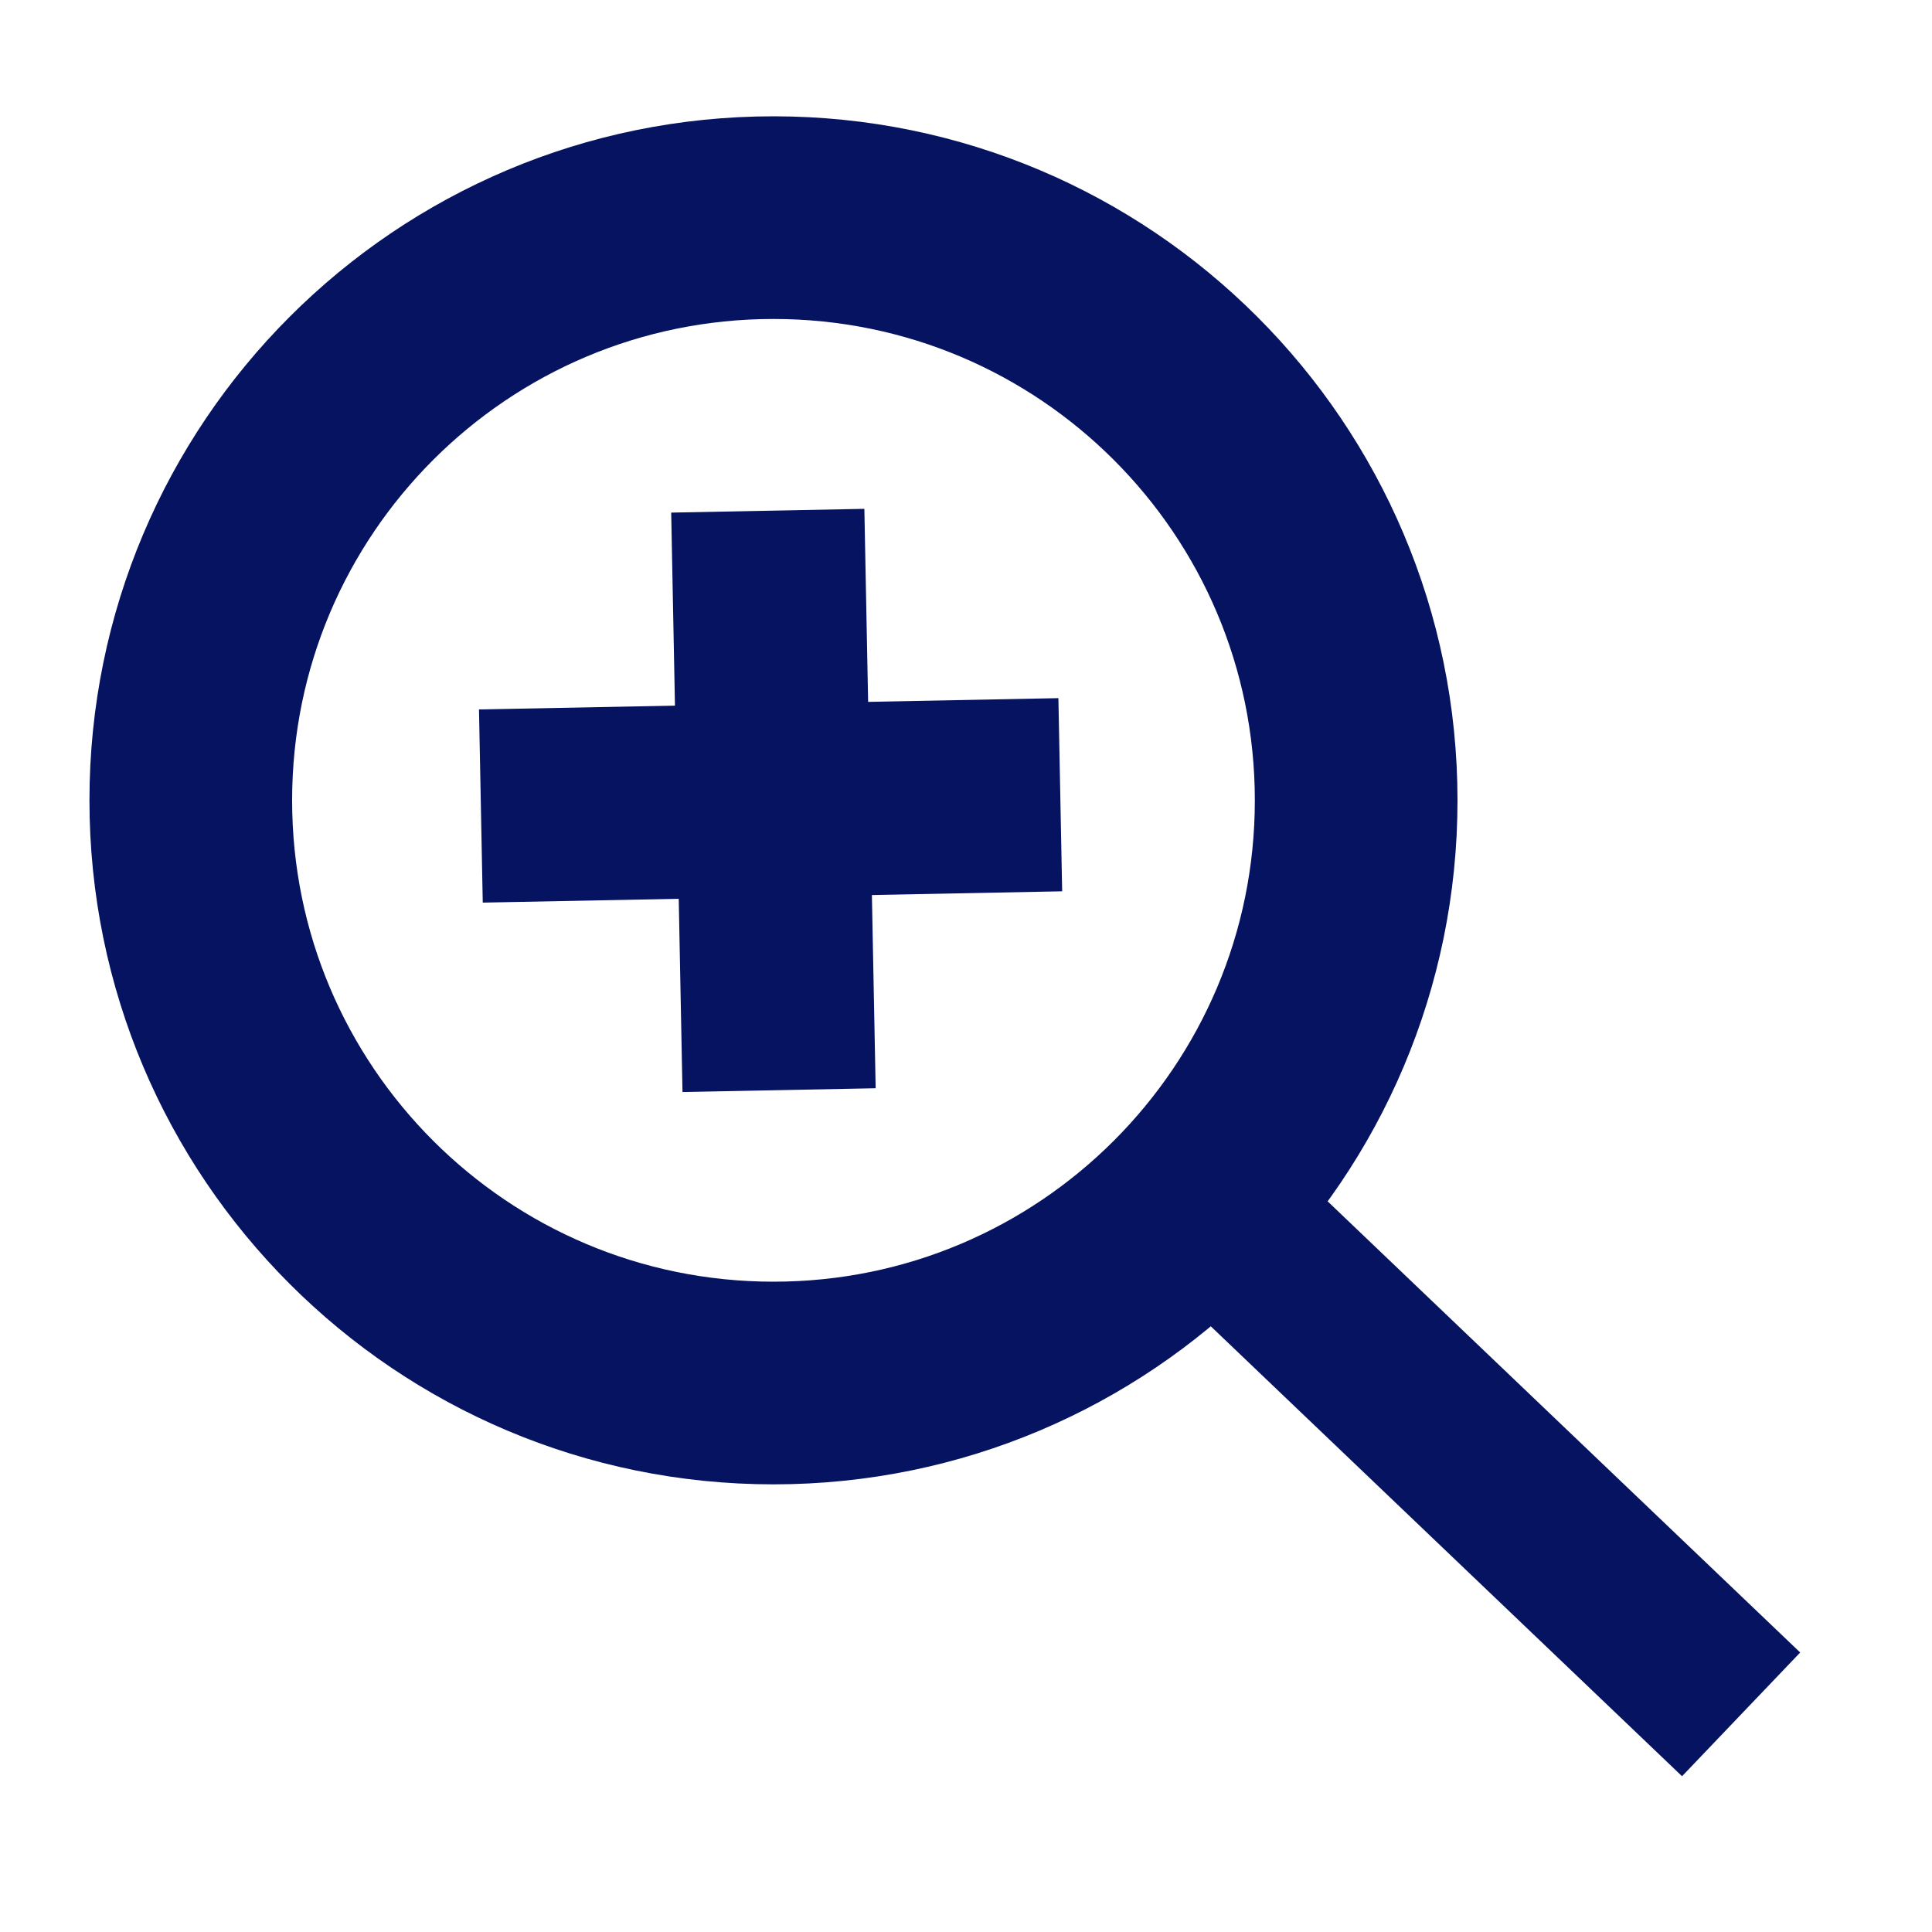
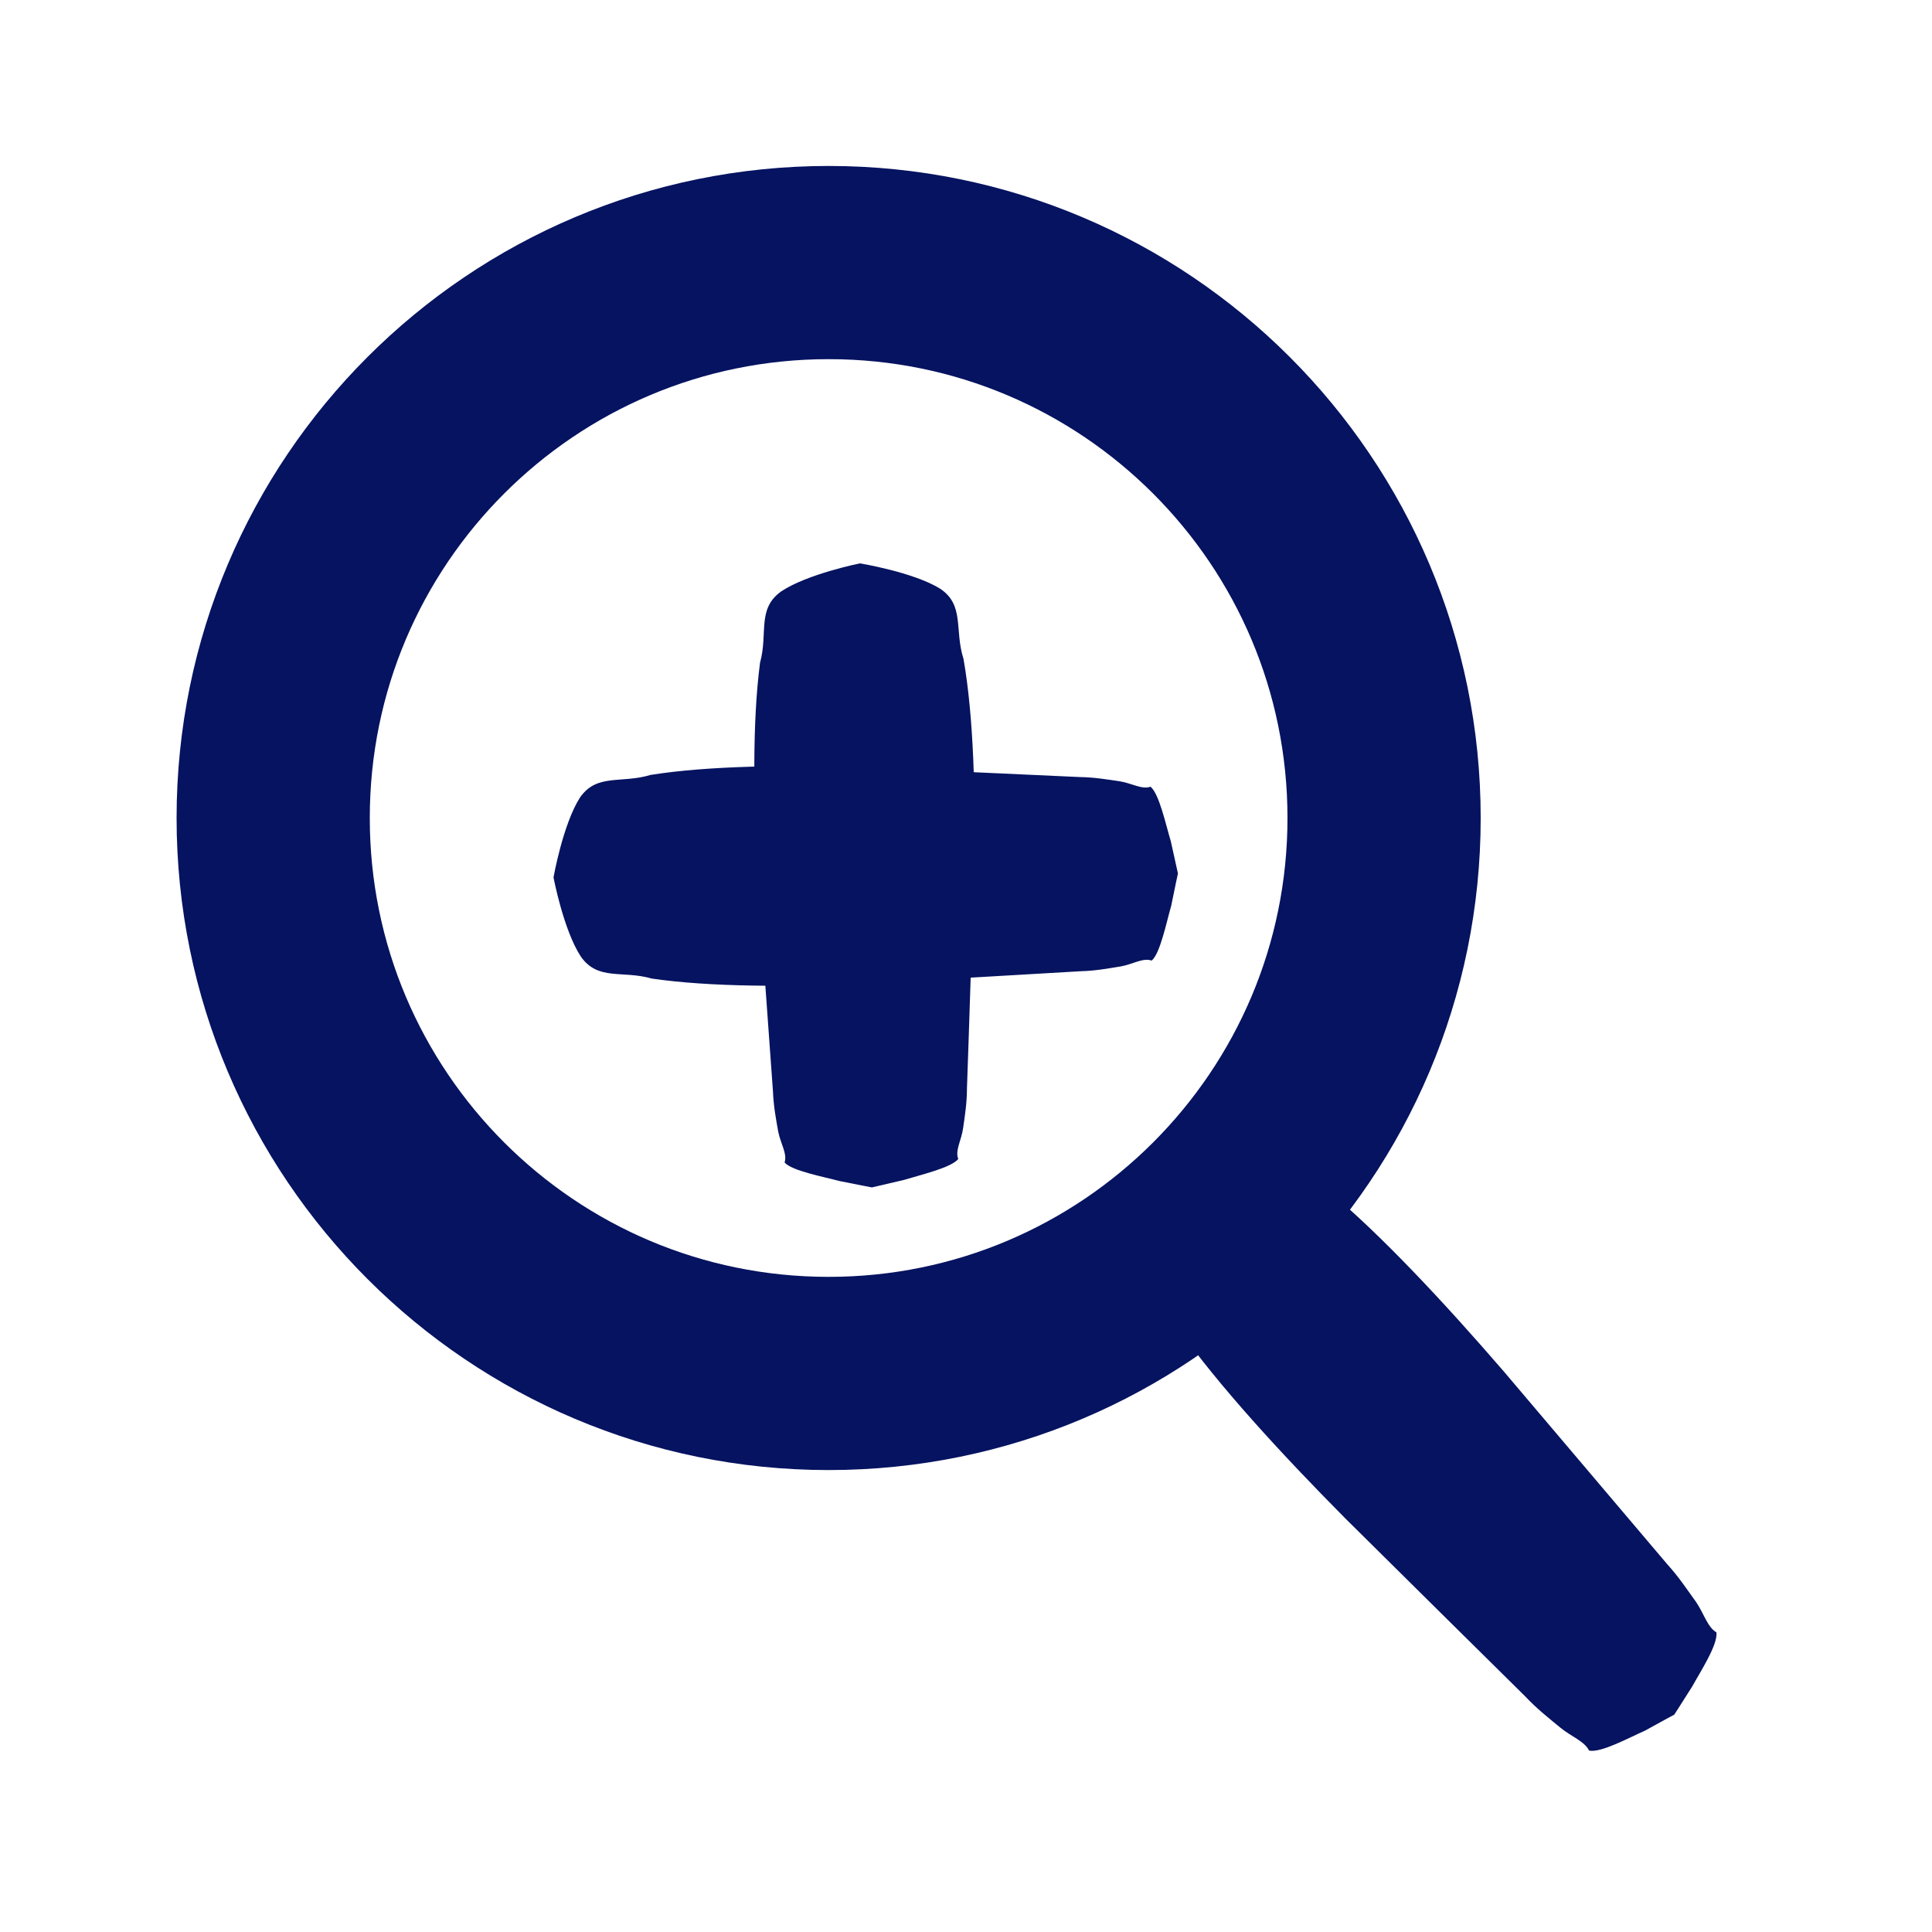
- <svg xmlns="http://www.w3.org/2000/svg" version="1.1" id="Layer_1" x="0px" y="0px" width="20px" height="20px" viewBox="0 0 20 20" enable-background="new 0 0 20 20" xml:space="preserve">
-   <rect x="-161" y="-42" fill="#FFFFFF" width="218" height="95" />
-   <rect x="52" y="-13" fill="#051360" width="237" height="64" />
-   <polyline fill="none" stroke="#051360" stroke-miterlimit="10" points="-143.201,8.207 -139.886,11.521 -136.53,8.166 " />
-   <polyline fill="none" stroke="#051360" stroke-miterlimit="10" points="-106.664,11.637 -109.979,8.322 -113.336,11.678 " />
-   <polyline fill="none" stroke="#051360" stroke-miterlimit="10" points="-81.502,13.178 -78.188,9.863 -81.543,6.506 " />
-   <polyline fill="none" stroke="#051360" stroke-miterlimit="10" points="-48.363,6.506 -51.678,9.821 -48.322,13.178 " />
+ <svg xmlns="http://www.w3.org/2000/svg" version="1.1" id="Layer_1" x="0px" y="0px" width="10px" height="10px" viewBox="0 0 10 10" enable-background="new 0 0 10 10" xml:space="preserve">
+   <rect x="-164" y="-30" fill="#FFFFFF" width="218" height="95" />
  <g>
-     <circle fill="none" stroke="#051360" stroke-miterlimit="10" cx="-21" cy="9.073" r="2.875" />
-     <line fill="none" stroke="#051360" stroke-miterlimit="10" x1="-19.188" y1="11.178" x2="-16.146" y2="13.803" />
+     <circle fill="none" stroke="#051360" stroke-miterlimit="10" cx="34.277" cy="4.504" r="2.875" />
+     <path fill="none" stroke="#FFFFFF" stroke-miterlimit="10" d="M35.777,4.496" />
+     <path fill="none" stroke="#FFFFFF" stroke-miterlimit="10" d="M32.777,4.512" />
  </g>
  <g>
-     <circle fill="none" stroke="#051360" stroke-width="2.098" stroke-miterlimit="10" cx="8.007" cy="8.285" r="6.032" />
-     <line fill="none" stroke="#051360" stroke-width="2" stroke-miterlimit="10" x1="8.065" y1="11.285" x2="7.948" y2="5.287" />
-     <line fill="none" stroke="#051360" stroke-width="2" stroke-miterlimit="10" x1="4.978" y1="8.344" x2="10.976" y2="8.227" />
-     <line fill="none" stroke="#051360" stroke-width="1.771" stroke-miterlimit="10" x1="12.943" y1="12.896" x2="18.024" y2="17.747" />
+     <path fill="#051360" d="M32.865,4.541c0,0,0.049-0.276,0.137-0.413c0.087-0.126,0.214-0.071,0.365-0.117   c0.303-0.048,0.706-0.052,1.11-0.04c0.404,0.019,0.809,0.037,1.111,0.051c0.075,0.001,0.146,0.013,0.207,0.022   c0.062,0.01,0.115,0.044,0.159,0.028c0.045,0.036,0.08,0.2,0.104,0.282c0.024,0.109,0.037,0.167,0.037,0.167   s-0.013,0.059-0.035,0.168c-0.023,0.082-0.057,0.246-0.101,0.283c-0.045-0.016-0.098,0.019-0.159,0.03   c-0.062,0.01-0.131,0.023-0.207,0.025c-0.303,0.018-0.707,0.041-1.11,0.064c-0.404,0.018-0.808,0.018-1.111-0.026   c-0.151-0.044-0.277,0.013-0.366-0.113C32.917,4.816,32.865,4.542,32.865,4.541z" />
  </g>
-   <circle fill="none" stroke="#051360" stroke-miterlimit="10" cx="39.277" cy="9.504" r="2.875" />
-   <line fill="none" stroke="#051360" stroke-miterlimit="10" x1="37.777" y1="9.512" x2="40.777" y2="9.496" />
-   <line fill="none" stroke="#051360" stroke-width="0.844" stroke-miterlimit="10" x1="41.163" y1="11.588" x2="43.598" y2="13.887" />
-   <polyline fill="none" stroke="#FFFFFF" stroke-miterlimit="10" points="66.664,8.207 69.979,11.521 73.336,8.166 " />
-   <polyline fill="none" stroke="#FFFFFF" stroke-miterlimit="10" points="103.336,11.637 100.021,8.322 96.664,11.678 " />
-   <polyline fill="none" stroke="#FFFFFF" stroke-miterlimit="10" points="128.363,13.178 131.678,9.863 128.322,6.506 " />
-   <polyline fill="none" stroke="#FFFFFF" stroke-miterlimit="10" points="161.637,6.506 158.322,9.821 161.678,13.178 " />
  <g>
-     <circle fill="none" stroke="#FFFFFF" stroke-miterlimit="10" cx="189.01" cy="9.073" r="2.875" />
-     <line fill="none" stroke="#FFFFFF" stroke-miterlimit="10" x1="190.822" y1="11.178" x2="193.865" y2="13.803" />
+     <path fill="#051360" d="M36.081,6.083c0,0,0.243-0.144,0.413-0.16c0.164-0.009,0.224,0.138,0.378,0.238   c0.276,0.23,0.601,0.578,0.912,0.938c0.308,0.363,0.616,0.727,0.847,0.999c0.06,0.066,0.105,0.135,0.148,0.194   c0.041,0.061,0.059,0.13,0.105,0.157c0.009,0.063-0.084,0.205-0.125,0.28c-0.061,0.095-0.094,0.146-0.094,0.146   s-0.053,0.028-0.152,0.083c-0.078,0.034-0.227,0.116-0.289,0.103c-0.023-0.049-0.092-0.071-0.148-0.118s-0.121-0.098-0.183-0.162   c-0.254-0.251-0.593-0.586-0.931-0.921c-0.335-0.339-0.656-0.688-0.864-0.982c-0.089-0.161-0.23-0.232-0.209-0.394   C35.919,6.314,36.081,6.083,36.081,6.083z" />
  </g>
-   <ellipse fill="none" stroke="#FFFFFF" stroke-width="1.865" stroke-miterlimit="10" cx="220" cy="9.528" rx="5.431" ry="5.293" />
-   <line fill="none" stroke="#FFFFFF" stroke-width="2" stroke-miterlimit="10" x1="220" y1="13" x2="220" y2="7" />
-   <line fill="none" stroke="#FFFFFF" stroke-width="2" stroke-miterlimit="10" x1="217" y1="10" x2="223" y2="10" />
-   <line fill="none" stroke="#FFFFFF" stroke-width="1.574" stroke-miterlimit="10" x1="223.012" y1="14.383" x2="227.586" y2="18.641" />
+   <circle fill="none" stroke="#051360" stroke-miterlimit="10" cx="4.289" cy="4.234" r="2.875" />
  <g>
-     <circle fill="none" stroke="#FFFFFF" stroke-miterlimit="10" cx="249.277" cy="9.504" r="2.875" />
-     <line fill="none" stroke="#FFFFFF" stroke-miterlimit="10" x1="247.777" y1="9.512" x2="250.777" y2="9.496" />
-     <line fill="none" stroke="#FFFFFF" stroke-width="0.844" stroke-miterlimit="10" x1="251.163" y1="11.588" x2="253.598" y2="13.887" />
+     <path fill="#051360" d="M6.081,6.083c0,0,0.243-0.144,0.413-0.16c0.164-0.009,0.224,0.138,0.378,0.238   c0.276,0.23,0.601,0.578,0.912,0.938C8.092,7.462,8.4,7.825,8.631,8.098c0.06,0.066,0.105,0.135,0.148,0.194   c0.041,0.061,0.059,0.13,0.105,0.157c0.009,0.063-0.084,0.205-0.125,0.28C8.699,8.824,8.666,8.875,8.666,8.875   S8.613,8.903,8.514,8.958C8.436,8.992,8.287,9.074,8.225,9.061C8.201,9.012,8.133,8.989,8.076,8.942S7.955,8.845,7.894,8.78   C7.64,8.529,7.301,8.194,6.963,7.859C6.628,7.521,6.307,7.171,6.099,6.877C6.01,6.716,5.868,6.645,5.89,6.483   C5.919,6.314,6.081,6.083,6.081,6.083z" />
+   </g>
+   <g>
+     <path fill="#051360" d="M2.865,4.541c0,0,0.049-0.276,0.137-0.413c0.087-0.126,0.214-0.071,0.365-0.117   c0.303-0.048,0.706-0.052,1.11-0.04C4.882,3.99,5.286,4.008,5.589,4.022c0.075,0.001,0.146,0.013,0.207,0.022   c0.062,0.01,0.115,0.044,0.159,0.028C6,4.108,6.035,4.272,6.06,4.354c0.024,0.109,0.037,0.167,0.037,0.167S6.084,4.58,6.062,4.689   C6.038,4.771,6.005,4.936,5.961,4.972c-0.045-0.016-0.098,0.019-0.159,0.03C5.74,5.012,5.671,5.025,5.595,5.027   c-0.303,0.018-0.707,0.041-1.11,0.064C4.08,5.109,3.677,5.109,3.373,5.065C3.222,5.021,3.096,5.078,3.007,4.952   C2.917,4.816,2.865,4.542,2.865,4.541z" />
+   </g>
+   <g>
+     <path fill="#051360" d="M4.451,2.916c0,0,0.276,0.045,0.415,0.131C4.994,3.132,4.939,3.26,4.987,3.41   C5.04,3.712,5.05,4.116,5.042,4.521C5.028,4.925,5.016,5.329,5.005,5.632c0,0.076-0.011,0.145-0.02,0.207   C4.977,5.901,4.942,5.955,4.96,5.999C4.924,6.044,4.761,6.082,4.68,6.107C4.57,6.133,4.513,6.146,4.513,6.146   S4.454,6.135,4.345,6.113C4.263,6.091,4.098,6.06,4.061,6.017C4.076,5.972,4.04,5.919,4.028,5.857   c-0.011-0.062-0.024-0.13-0.027-0.206C3.979,5.349,3.95,4.945,3.922,4.542C3.899,4.138,3.894,3.734,3.934,3.43   c0.042-0.152-0.017-0.277,0.108-0.368C4.177,2.971,4.451,2.916,4.451,2.916z" />
+   </g>
+   <g>
+     <circle fill="none" stroke="#051360" stroke-miterlimit="10" cx="-25.99" cy="4.073" r="2.875" />
+     <g>
+       <path fill="#051360" d="M-23.86,5.81c0,0,0.782,0.63,1.534,1.298c0.379,0.329,0.758,0.658,1.043,0.905    c0.148,0.116,0.236,0.254,0.295,0.355c0.066,0.09,0.048,0.209,0.048,0.209l-0.389,0.449c0,0-0.114,0.037-0.214-0.017    c-0.107-0.042-0.258-0.109-0.394-0.239c-0.286-0.245-0.668-0.572-1.05-0.899c-0.77-0.645-1.509-1.327-1.509-1.326L-23.86,5.81z" />
+     </g>
+   </g>
+   <g>
+     <path fill="#051360" d="M-53.363,1.506c0.234,0.372,0.21,0.486,0.148,0.563c-0.046,0.092-0.102,0.174-0.168,0.246   c-0.132,0.145-0.304,0.25-0.451,0.378c-0.285,0.267-0.389,0.547-0.668,0.82L-56,5.162V4.481c0,0.514,1.006,1.063,1.539,1.647   c0.268,0.292,0.449,0.587,0.706,0.889l0.341,0.456c0.113,0.166,0.312,0.227,0.113,0.705c-0.479,0.199-0.55-0.021-0.716-0.134   l-0.462-0.383c-0.302-0.258-0.598-0.523-0.89-0.79c-0.584-0.535-1.136-1.104-1.649-1.709l-0.312-0.367l0.311-0.315l1.648-1.667   c0.272-0.279,0.554-0.551,0.82-0.837c0.128-0.148,0.232-0.319,0.378-0.451c0.071-0.067,0.153-0.123,0.246-0.168   C-53.85,1.296-53.735,1.272-53.363,1.506z" />
+   </g>
+   <g>
+     <path fill="#051360" d="M-86.637,8.178c-0.234-0.372-0.21-0.486-0.148-0.562c0.046-0.093,0.102-0.175,0.168-0.246   c0.132-0.146,0.304-0.25,0.451-0.378c0.285-0.267,0.389-0.548,0.668-0.82L-84,4.522v0.681c0-0.514-1.006-1.063-1.539-1.647   c-0.268-0.292-0.449-0.586-0.706-0.888l-0.341-0.456c-0.113-0.167-0.312-0.227-0.113-0.706c0.479-0.199,0.55,0.021,0.716,0.133   l0.462,0.383c0.302,0.258,0.598,0.523,0.89,0.791c0.584,0.535,1.136,1.104,1.649,1.708l0.312,0.367l-0.311,0.315L-84.63,6.87   c-0.272,0.279-0.554,0.552-0.82,0.837c-0.128,0.147-0.232,0.319-0.378,0.45c-0.071,0.067-0.153,0.123-0.246,0.169   C-86.15,8.388-86.265,8.412-86.637,8.178z" />
+   </g>
+   <g>
+     <path fill="#051360" d="M-111.665,6.479c-0.372,0.234-0.486,0.21-0.562,0.148c-0.093-0.046-0.175-0.102-0.246-0.168   c-0.146-0.132-0.25-0.303-0.378-0.451c-0.267-0.285-0.548-0.31-0.82-0.589L-115.32,4h0.682c-0.515,0-1.063,0.927-1.648,1.461   c-0.292,0.267-0.586,0.409-0.888,0.666l-0.456,0.321c-0.166,0.112-0.227,0.302-0.705,0.103c-0.199-0.479,0.021-0.555,0.134-0.721   l0.383-0.463c0.258-0.302,0.523-0.6,0.79-0.892c0.535-0.584,1.104-1.135,1.709-1.649l0.366-0.312l0.315,0.311l1.666,1.647   c0.279,0.273,0.552,0.554,0.837,0.82c0.147,0.128,0.319,0.233,0.451,0.378c0.066,0.071,0.122,0.153,0.168,0.246   C-111.455,5.992-111.431,6.106-111.665,6.479z" />
+   </g>
+   <g>
+     <path fill="#051360" d="M-148.335,3.206c0.372-0.234,0.486-0.21,0.563-0.148c0.092,0.046,0.174,0.102,0.246,0.168   c0.145,0.131,0.25,0.303,0.378,0.45c0.267,0.286,0.547,0.468,0.82,0.748L-144.68,6h-0.681c0.514,0,1.063-1.084,1.647-1.619   c0.292-0.267,0.586-0.488,0.888-0.746l0.456-0.36c0.167-0.113,0.227-0.321,0.706-0.122c0.199,0.479-0.021,0.545-0.134,0.711   l-0.383,0.458c-0.258,0.302-0.523,0.597-0.791,0.889c-0.535,0.584-1.104,1.134-1.708,1.647l-0.367,0.312l-0.315-0.312l-1.666-1.648   c-0.28-0.273-0.551-0.554-0.837-0.82c-0.147-0.128-0.319-0.233-0.45-0.378c-0.067-0.071-0.123-0.153-0.168-0.246   C-148.545,3.692-148.569,3.578-148.335,3.206z" />
+   </g>
+   <rect x="46" y="-17" fill="#051360" width="237" height="64" />
+   <g>
+     <path fill="#FFFFFF" d="M61.665,3.206c0.384-0.246,0.499-0.223,0.576-0.162c0.093,0.045,0.176,0.101,0.247,0.167   c0.146,0.131,0.249,0.304,0.377,0.452c0.267,0.286,0.547,0.475,0.82,0.754L65.333,6h-0.707c0.513,0,1.062-1.093,1.646-1.626   c0.293-0.267,0.587-0.49,0.89-0.747l0.457-0.36c0.168-0.112,0.226-0.324,0.717-0.112c0.212,0.492-0.011,0.554-0.123,0.721   l-0.382,0.46c-0.257,0.303-0.521,0.598-0.788,0.891c-0.534,0.584-1.104,1.134-1.71,1.646l-0.382,0.323l-0.325-0.322l-1.667-1.647   c-0.279-0.273-0.551-0.554-0.837-0.82c-0.148-0.128-0.321-0.231-0.452-0.376c-0.066-0.072-0.122-0.154-0.167-0.248   C61.441,3.705,61.419,3.589,61.665,3.206z" />
+   </g>
+   <g>
+     <path fill="#FFFFFF" d="M156.637,1.506c0.246,0.384,0.224,0.5,0.162,0.576c-0.045,0.093-0.101,0.176-0.167,0.248   c-0.131,0.146-0.304,0.249-0.452,0.377c-0.286,0.266-0.396,0.547-0.675,0.82L154,5.175V4.468c0,0.512,1.014,1.062,1.548,1.646   c0.267,0.293,0.45,0.587,0.707,0.89l0.341,0.457c0.111,0.168,0.314,0.226,0.103,0.717c-0.492,0.212-0.56-0.011-0.728-0.123   l-0.462-0.382c-0.303-0.256-0.599-0.521-0.891-0.788c-0.586-0.533-1.137-1.104-1.648-1.71l-0.322-0.381l0.321-0.326l1.647-1.667   c0.273-0.279,0.554-0.551,0.82-0.837c0.128-0.148,0.231-0.321,0.377-0.452c0.071-0.067,0.153-0.123,0.247-0.167   C156.138,1.283,156.253,1.261,156.637,1.506z" />
+   </g>
+   <g>
+     <circle fill="none" stroke="#FFFFFF" stroke-miterlimit="10" cx="184.01" cy="4.073" r="2.875" />
+     <g>
+       <path fill="#FFFFFF" d="M186.148,5.799c0,0,0.784,0.629,1.535,1.297c0.379,0.329,0.758,0.659,1.043,0.906    c0.148,0.115,0.235,0.255,0.293,0.356c0.066,0.091,0.045,0.212,0.046,0.212l-0.4,0.463c0.001,0-0.116,0.039-0.216-0.014    c-0.109-0.042-0.26-0.107-0.396-0.238c-0.286-0.245-0.668-0.571-1.05-0.898c-0.771-0.645-1.508-1.327-1.508-1.327L186.148,5.799z" />
+     </g>
+   </g>
+   <circle fill="none" stroke="#FFFFFF" stroke-miterlimit="10" cx="214.289" cy="4.234" r="2.875" />
+   <path fill="none" stroke="#FFFFFF" stroke-miterlimit="10" d="M214.5,3" />
+   <path fill="none" stroke="#FFFFFF" stroke-miterlimit="10" d="M214.5,6" />
+   <path fill="none" stroke="#FFFFFF" stroke-miterlimit="10" d="M216,4.5" />
+   <path fill="none" stroke="#FFFFFF" stroke-miterlimit="10" d="M213,4.5" />
+   <path fill="none" stroke="#FFFFFF" stroke-width="0.844" stroke-miterlimit="10" d="M216.164,6.328" />
+   <g>
+     <circle fill="none" stroke="#FFFFFF" stroke-miterlimit="10" cx="244.277" cy="4.504" r="2.875" />
+     <path fill="none" stroke="#FFFFFF" stroke-miterlimit="10" d="M245.777,4.496" />
+     <path fill="none" stroke="#FFFFFF" stroke-miterlimit="10" d="M242.777,4.512" />
+   </g>
+   <g>
+     <path fill="#FFFFFF" d="M242.865,4.541c0,0,0.049-0.229,0.137-0.341c0.088-0.106,0.215-0.056,0.365-0.09   c0.303-0.044,0.707-0.053,1.111-0.042c0.404,0.015,0.808,0.03,1.111,0.042c0.075,0.001,0.145,0.011,0.206,0.019   c0.062,0.008,0.115,0.037,0.16,0.023c0.044,0.03,0.079,0.166,0.104,0.232c0.024,0.09,0.037,0.139,0.037,0.139   s-0.013,0.048-0.035,0.139c-0.023,0.067-0.058,0.204-0.102,0.234c-0.044-0.013-0.098,0.016-0.159,0.025   c-0.062,0.008-0.131,0.019-0.207,0.021c-0.303,0.015-0.706,0.035-1.11,0.055c-0.403,0.016-0.808,0.012-1.11-0.029   c-0.152-0.033-0.278,0.019-0.367-0.086C242.917,4.768,242.865,4.541,242.865,4.541z" />
+   </g>
+   <g>
+     <path fill="#FFFFFF" d="M242.865,4.541c0,0,0.049-0.229,0.137-0.341c0.088-0.106,0.215-0.056,0.365-0.09   c0.303-0.044,0.707-0.053,1.111-0.042c0.404,0.015,0.808,0.03,1.111,0.042c0.075,0.001,0.145,0.011,0.206,0.019   c0.062,0.008,0.115,0.037,0.16,0.023c0.044,0.03,0.079,0.166,0.104,0.232c0.024,0.09,0.037,0.139,0.037,0.139   s-0.013,0.048-0.035,0.139c-0.023,0.067-0.058,0.204-0.102,0.234c-0.044-0.013-0.098,0.016-0.159,0.025   c-0.062,0.008-0.131,0.019-0.207,0.021c-0.303,0.015-0.706,0.035-1.11,0.055c-0.403,0.016-0.808,0.012-1.11-0.029   c-0.152-0.033-0.278,0.019-0.367-0.086C242.917,4.768,242.865,4.541,242.865,4.541z" />
+   </g>
+   <g>
+     <path fill="#FFFFFF" d="M246.081,6.083c0,0,0.238-0.14,0.407-0.154c0.161-0.008,0.222,0.139,0.375,0.24   c0.275,0.23,0.601,0.579,0.912,0.938c0.309,0.363,0.616,0.727,0.848,0.998c0.06,0.066,0.105,0.135,0.148,0.194   c0.042,0.061,0.06,0.13,0.106,0.157c0.009,0.062-0.081,0.201-0.12,0.276c-0.06,0.093-0.092,0.143-0.092,0.143   s-0.052,0.028-0.149,0.08c-0.077,0.034-0.224,0.113-0.285,0.099c-0.023-0.049-0.091-0.071-0.147-0.118s-0.121-0.099-0.183-0.163   c-0.254-0.251-0.592-0.586-0.93-0.921c-0.334-0.339-0.656-0.689-0.865-0.981c-0.089-0.161-0.23-0.233-0.21-0.394   C245.924,6.31,246.081,6.083,246.081,6.083z" />
+   </g>
+   <g>
+     <path fill="#FFFFFF" d="M216.081,6.083c0,0,0.238-0.14,0.407-0.154c0.161-0.008,0.222,0.139,0.375,0.24   c0.275,0.23,0.601,0.579,0.912,0.938c0.309,0.363,0.616,0.727,0.848,0.998c0.06,0.066,0.105,0.135,0.148,0.194   c0.042,0.061,0.06,0.13,0.106,0.157c0.009,0.062-0.081,0.201-0.12,0.276c-0.06,0.093-0.092,0.143-0.092,0.143   s-0.052,0.028-0.149,0.08c-0.077,0.034-0.224,0.113-0.285,0.099c-0.023-0.049-0.091-0.071-0.147-0.118s-0.121-0.099-0.183-0.163   c-0.254-0.251-0.592-0.586-0.93-0.921c-0.334-0.339-0.656-0.689-0.865-0.981c-0.089-0.161-0.23-0.233-0.21-0.394   C215.924,6.31,216.081,6.083,216.081,6.083z" />
+   </g>
+   <g>
+     <path fill="#FFFFFF" d="M212.865,4.541c0,0,0.049-0.229,0.137-0.341c0.088-0.106,0.214-0.056,0.365-0.09   c0.303-0.044,0.707-0.053,1.111-0.042c0.403,0.015,0.808,0.03,1.11,0.042c0.076,0.001,0.146,0.011,0.207,0.019   c0.062,0.008,0.115,0.037,0.159,0.023c0.045,0.03,0.08,0.166,0.104,0.232c0.024,0.09,0.037,0.139,0.037,0.139   s-0.013,0.048-0.035,0.139c-0.023,0.067-0.058,0.204-0.102,0.234c-0.044-0.013-0.098,0.016-0.159,0.025   c-0.062,0.008-0.131,0.019-0.206,0.021c-0.304,0.015-0.707,0.035-1.111,0.055c-0.403,0.016-0.808,0.012-1.11-0.028   c-0.152-0.033-0.278,0.019-0.367-0.086C212.917,4.769,212.865,4.542,212.865,4.541z" />
+   </g>
+   <g>
+     <path fill="#FFFFFF" d="M214.451,2.916c0,0,0.229,0.046,0.343,0.132c0.107,0.086,0.059,0.213,0.096,0.364   c0.048,0.302,0.062,0.706,0.056,1.11c-0.01,0.404-0.02,0.809-0.026,1.112c-0.001,0.076-0.01,0.146-0.017,0.207   s-0.035,0.116-0.021,0.16c-0.029,0.044-0.164,0.082-0.231,0.106c-0.09,0.025-0.138,0.039-0.138,0.039s-0.049-0.012-0.14-0.033   c-0.067-0.022-0.204-0.055-0.234-0.099c0.013-0.044-0.018-0.098-0.027-0.159c-0.009-0.062-0.021-0.131-0.023-0.207   c-0.02-0.303-0.045-0.706-0.069-1.109c-0.021-0.404-0.023-0.808,0.014-1.111c0.031-0.152-0.022-0.277,0.081-0.368   C214.225,2.97,214.451,2.916,214.451,2.916z" />
+   </g>
+   <g>
+     <path fill="#FFFFFF" d="M123.363,8.178c-0.246-0.384-0.224-0.499-0.162-0.576c0.045-0.094,0.101-0.176,0.167-0.247   c0.131-0.146,0.304-0.249,0.452-0.377c0.286-0.267,0.396-0.547,0.675-0.82L126,4.509v0.707c0-0.512-1.014-1.062-1.548-1.646   c-0.267-0.292-0.45-0.587-0.707-0.89l-0.341-0.458c-0.111-0.167-0.314-0.225-0.103-0.716c0.492-0.212,0.56,0.011,0.728,0.123   l0.462,0.382c0.303,0.257,0.599,0.521,0.891,0.789c0.586,0.534,1.137,1.104,1.648,1.71l0.322,0.381l-0.321,0.326l-1.647,1.667   c-0.273,0.28-0.554,0.552-0.82,0.838c-0.128,0.148-0.231,0.321-0.377,0.452c-0.071,0.066-0.153,0.122-0.247,0.167   C123.862,8.401,123.747,8.424,123.363,8.178z" />
+   </g>
+   <g>
+     <path fill="#FFFFFF" d="M98.335,6.479c-0.384,0.246-0.499,0.224-0.576,0.162c-0.093-0.045-0.176-0.101-0.247-0.167   c-0.146-0.131-0.249-0.304-0.377-0.452c-0.267-0.286-0.547-0.316-0.82-0.596L94.667,4h0.707c-0.513,0-1.062,0.935-1.646,1.469   c-0.293,0.267-0.587,0.411-0.89,0.667l-0.457,0.322c-0.168,0.111-0.226,0.304-0.717,0.092c-0.212-0.491,0.011-0.564,0.123-0.731   l0.382-0.465c0.257-0.303,0.521-0.601,0.788-0.893c0.534-0.584,1.104-1.135,1.71-1.647l0.382-0.323l0.325,0.322l1.667,1.647   c0.279,0.273,0.551,0.554,0.837,0.82c0.148,0.128,0.321,0.231,0.452,0.376c0.066,0.072,0.122,0.154,0.167,0.248   C98.559,5.979,98.581,6.095,98.335,6.479z" />
  </g>
</svg>
